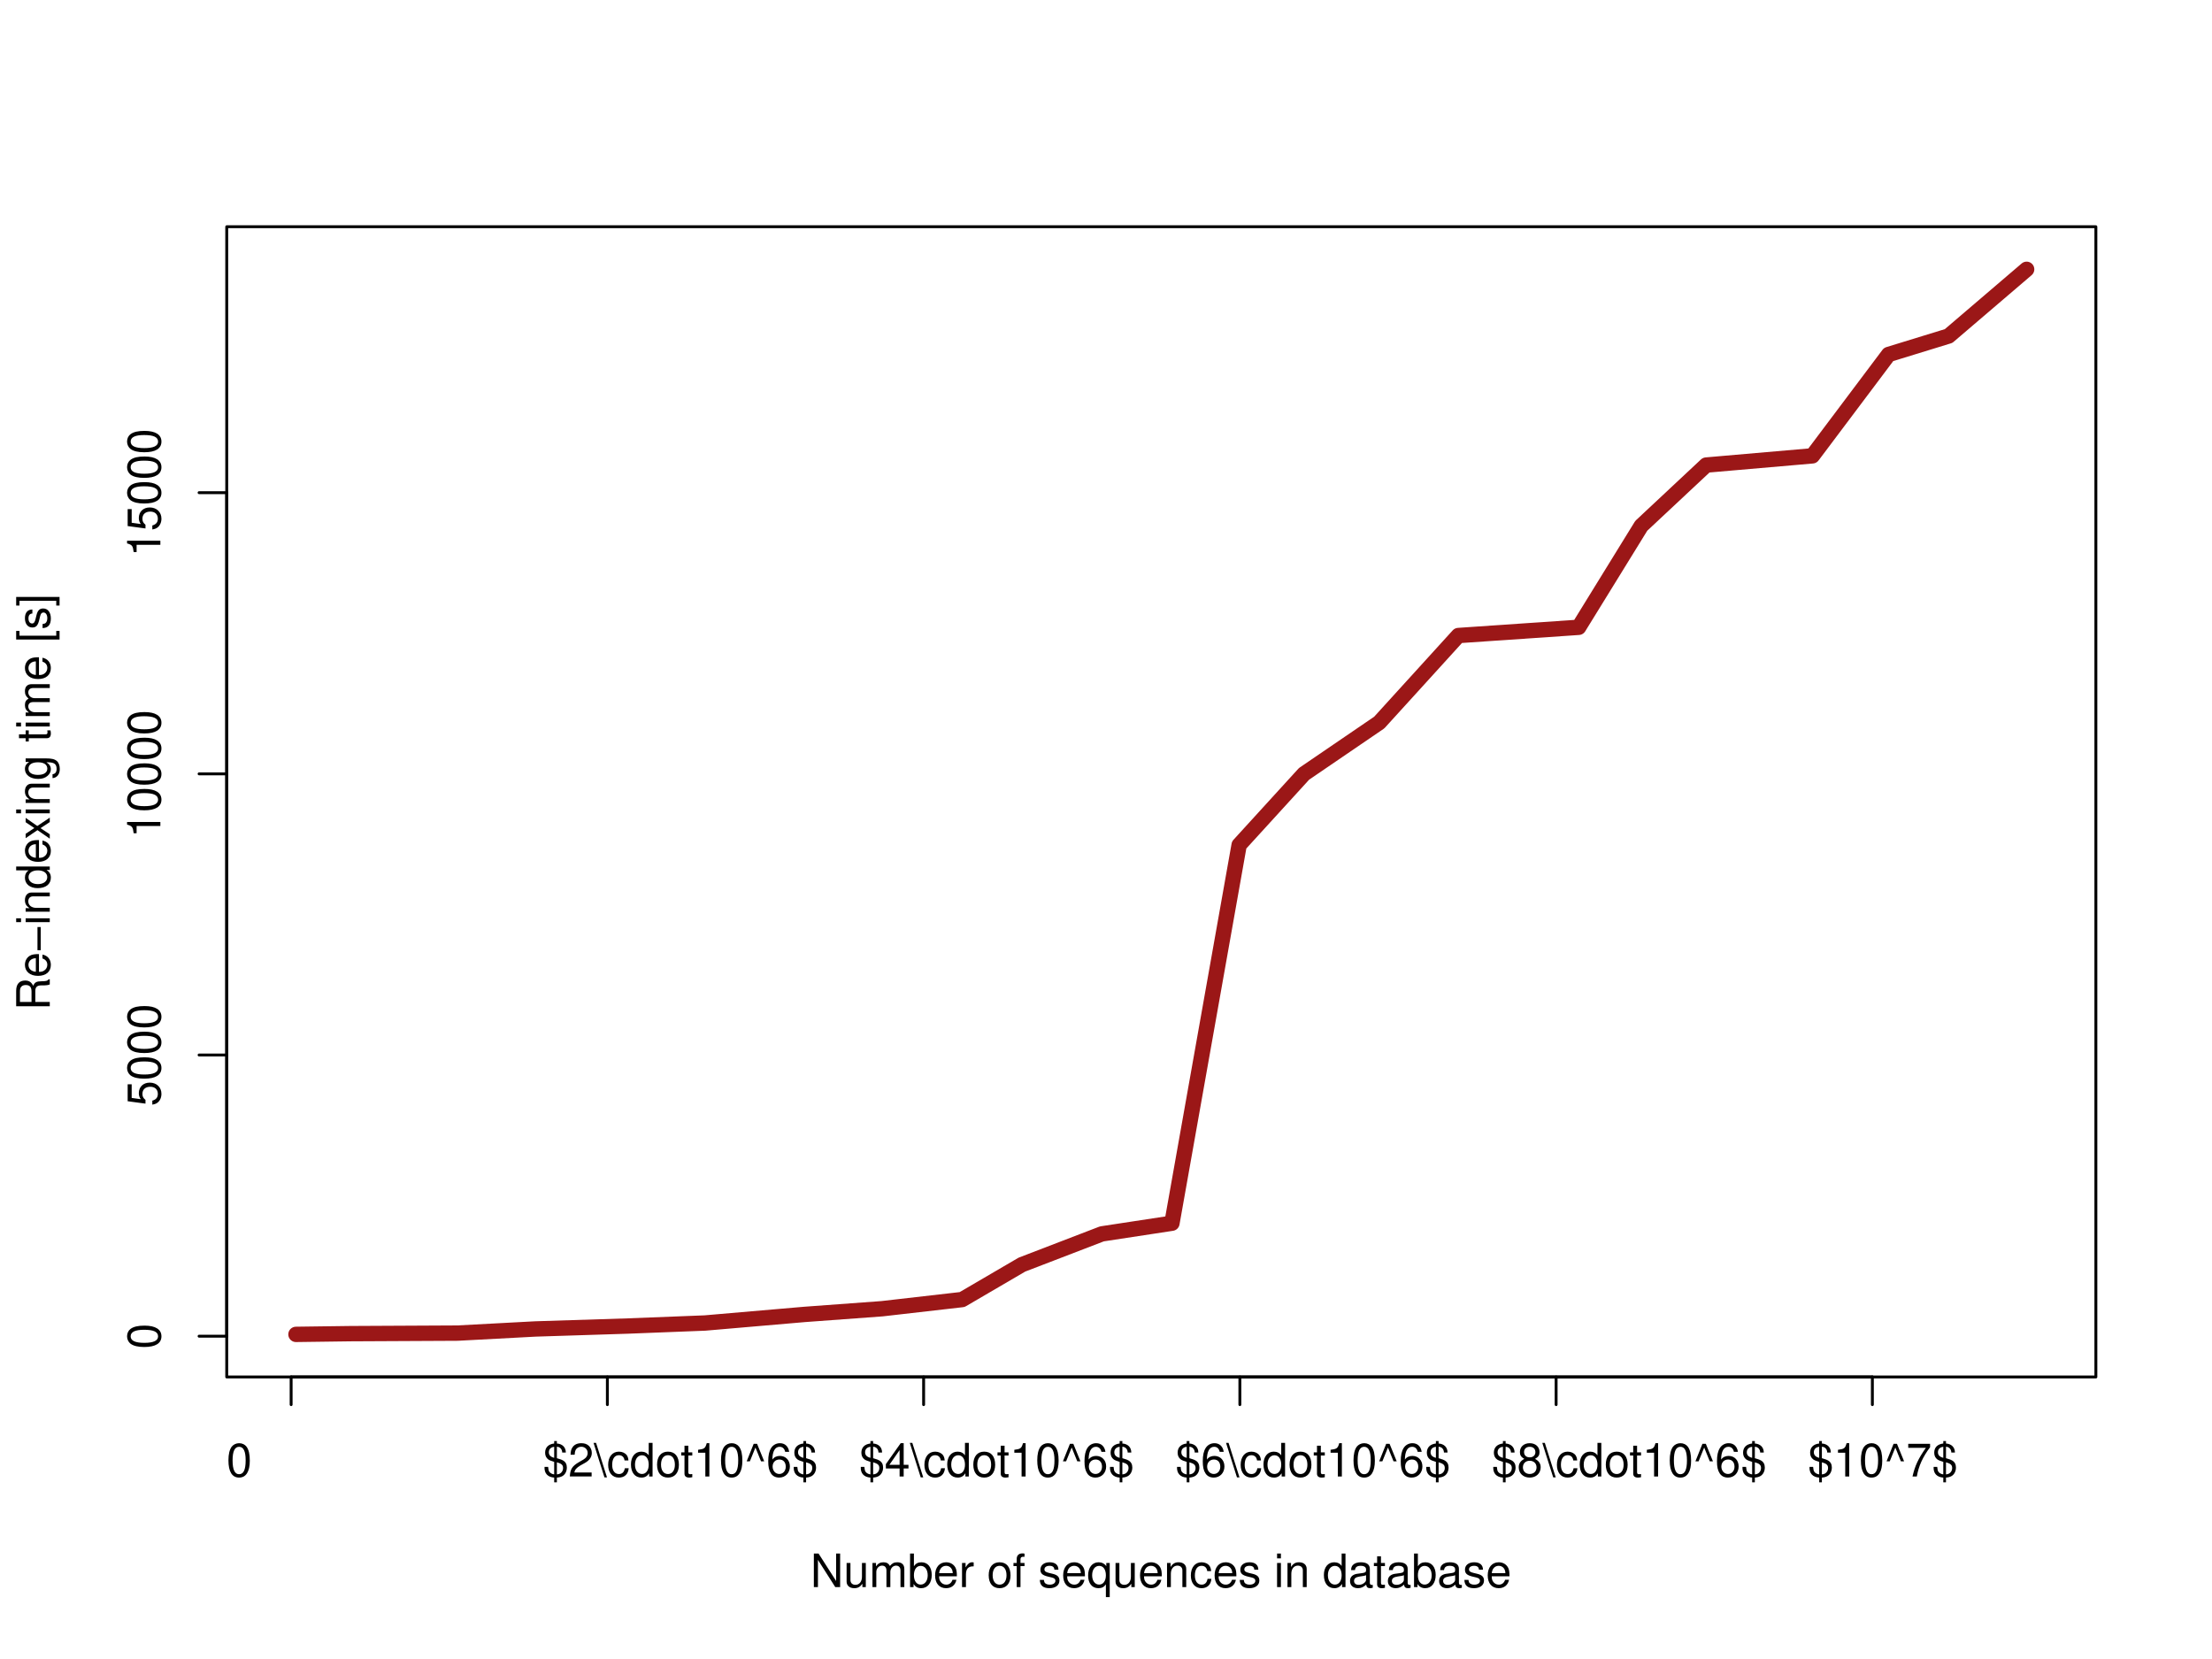
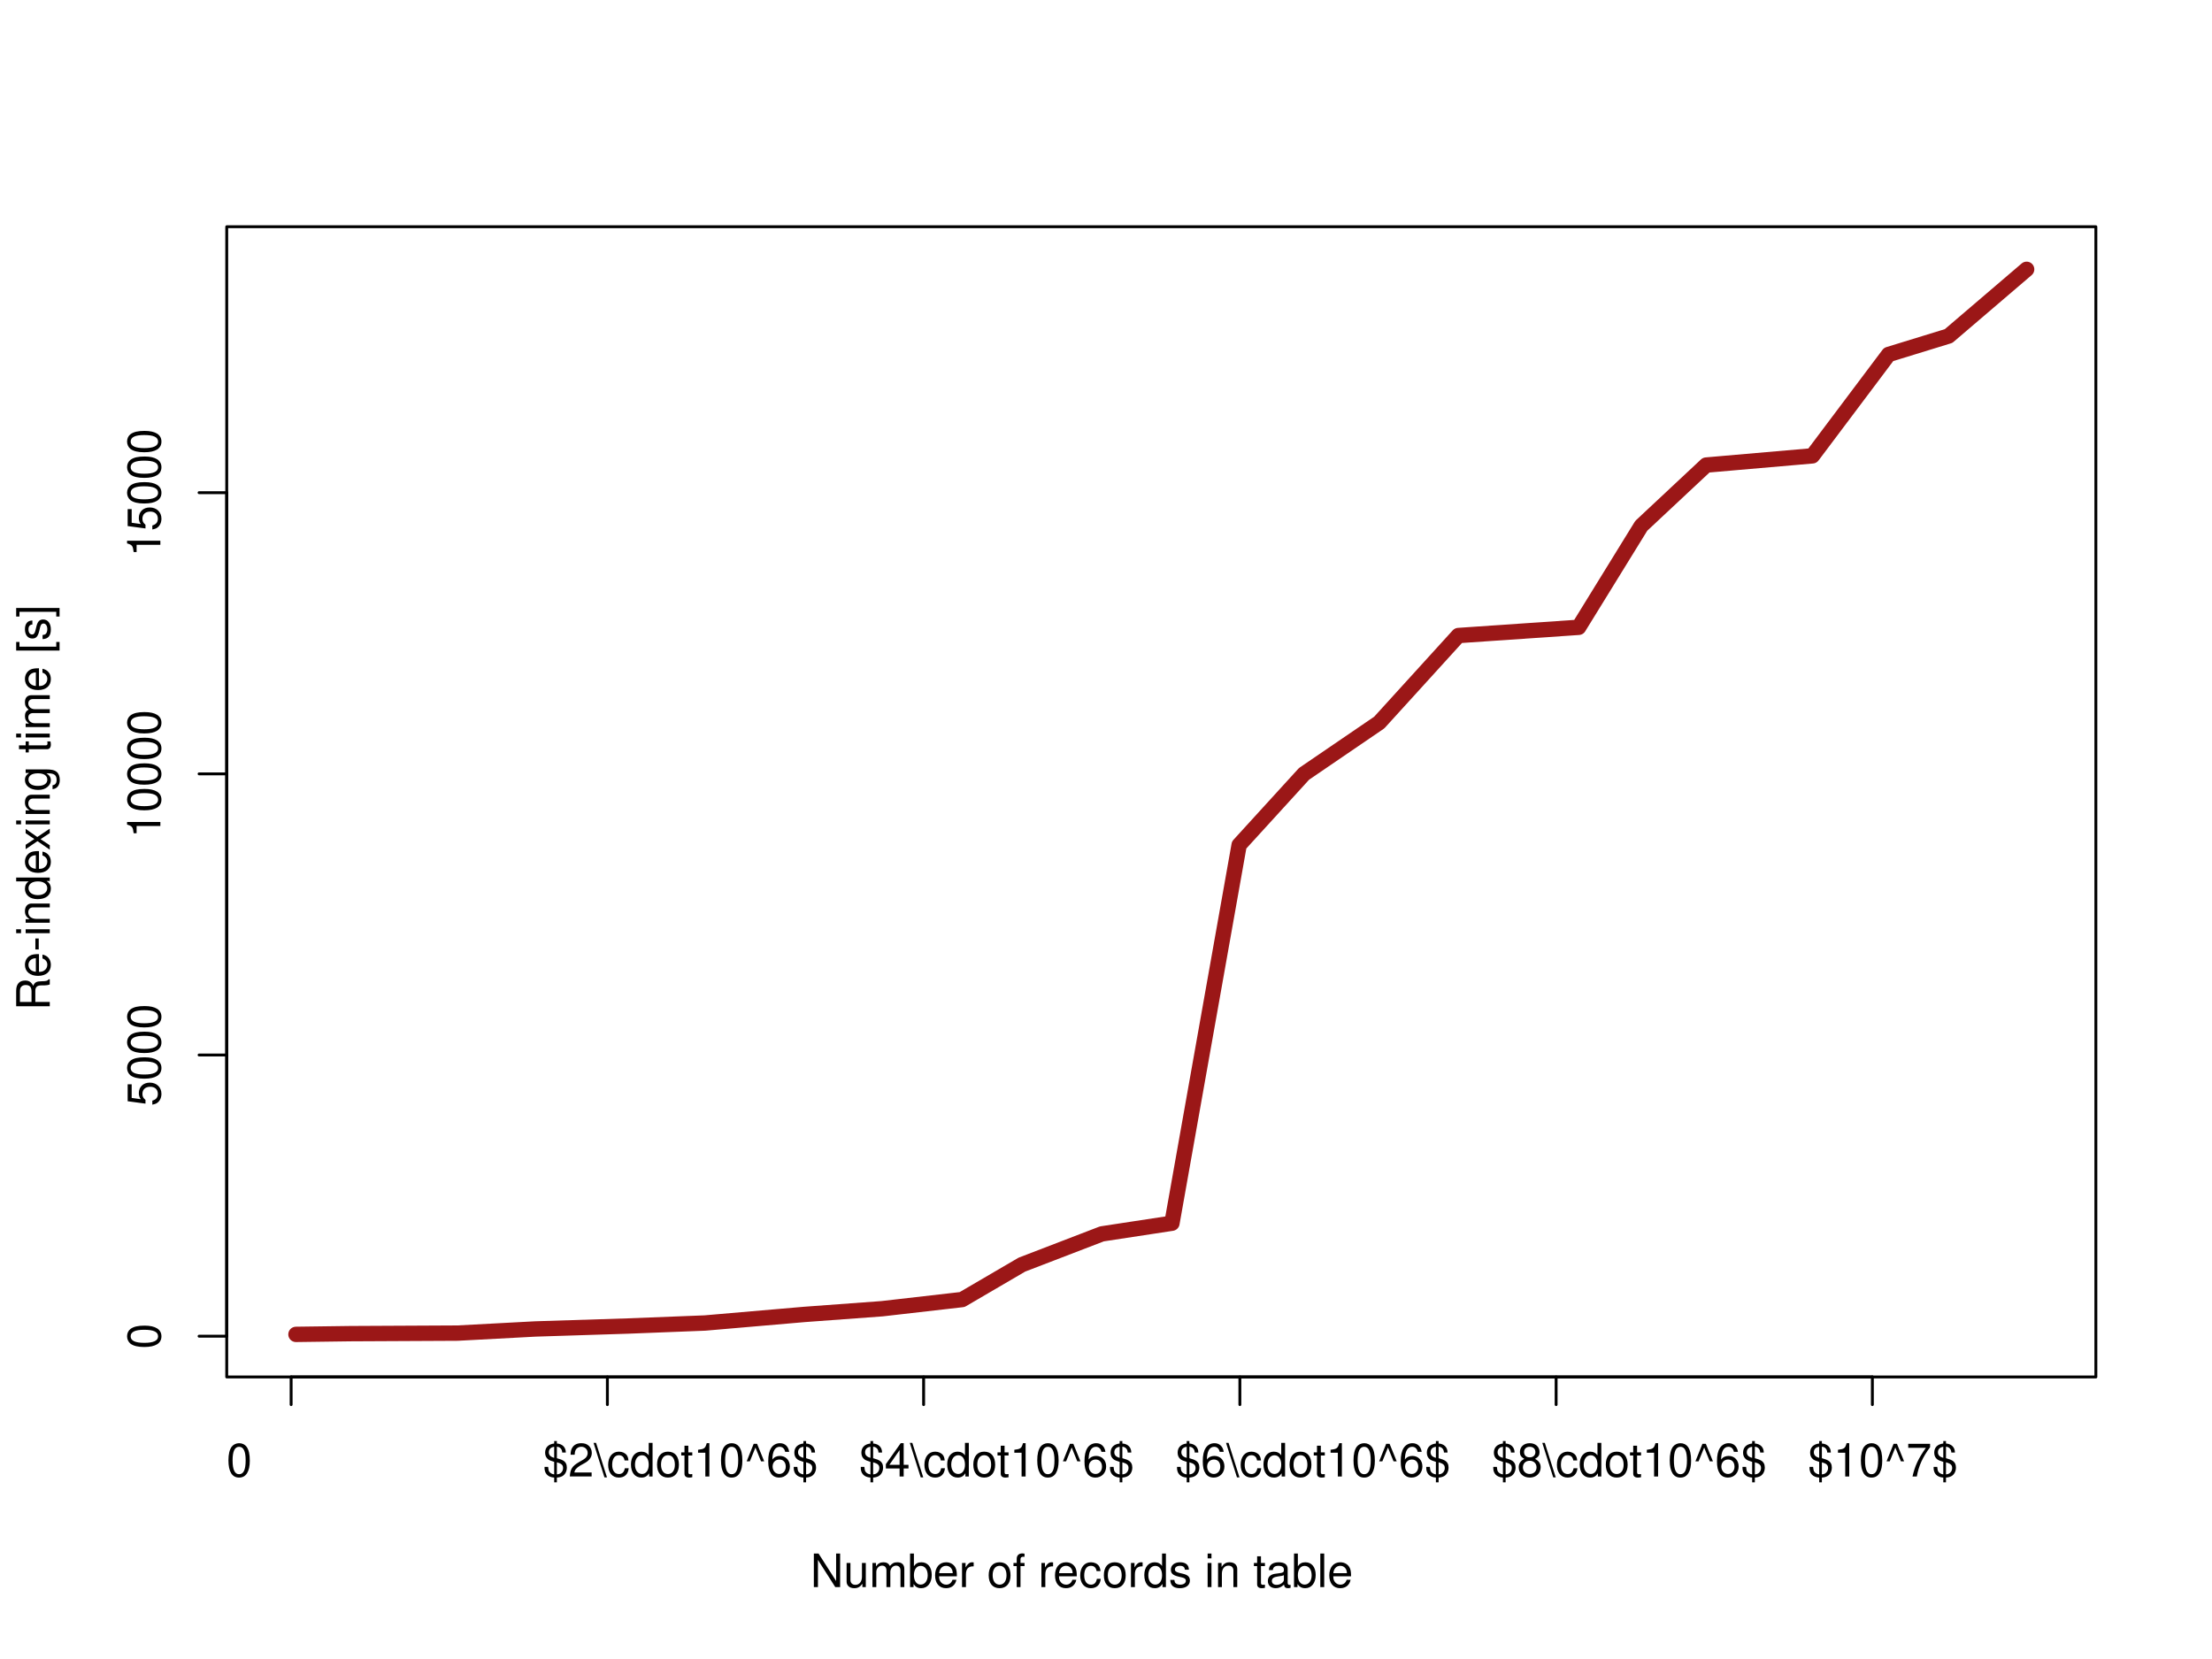
<svg xmlns="http://www.w3.org/2000/svg" id="svg9035" version="1.1" width="720" height="540" xml:space="preserve">
  <defs id="defs9039">
    <clipPath clipPathUnits="userSpaceOnUse" id="clipPath9051">
      <path d="m 59.04,73.44 486.72,0 0,299.52 -486.72,0 0,-299.52 z" id="path9053" />
    </clipPath>
  </defs>
  <g id="g9043" transform="matrix(1.25,0,0,-1.25,0,540)">
    <g id="g9045" />
    <g id="g9047" style="stroke:#9b1717;stroke-opacity:1;stroke-width:4;stroke-miterlimit:4;stroke-dasharray:none">
      <g id="g9049" clip-path="url(#clipPath9051)" style="stroke:#9b1717;stroke-opacity:1;stroke-width:4;stroke-miterlimit:4;stroke-dasharray:none">
        <path d="m 77.07,84.53 14.15,0.19 27.92,0.14 20.24,1.08 23.95,0.76 20.23,0.79 25.97,2.24 20.14,1.48 20.87,2.39 15.57,9.1 20.82,8 18.24,2.78 17.5,98.49 16.9,18.52 19.58,13.36 20.61,22.66 31.32,2.14 16.3,26.43 16.91,15.82 27.66,2.4 19.84,26.4 15.62,4.8 20.32,17.37" style="fill:none;stroke:#9b1717;stroke-opacity:1;stroke-width:4;stroke-linecap:round;stroke-linejoin:round;stroke-miterlimit:4;stroke-dasharray:none" id="path9055" />
      </g>
    </g>
    <path id="path9059" style="fill:none;stroke:#000000;stroke-width:0.75;stroke-linecap:round;stroke-linejoin:round;stroke-miterlimit:10;stroke-opacity:1;stroke-dasharray:none" d="m 75.81,73.44 411.75,0" />
    <path id="path9061" style="fill:none;stroke:#000000;stroke-width:0.75;stroke-linecap:round;stroke-linejoin:round;stroke-miterlimit:10;stroke-opacity:1;stroke-dasharray:none" d="m 75.81,73.44 0,-7.2" />
    <path id="path9063" style="fill:none;stroke:#000000;stroke-width:0.75;stroke-linecap:round;stroke-linejoin:round;stroke-miterlimit:10;stroke-opacity:1;stroke-dasharray:none" d="m 158.16,73.44 0,-7.2" />
    <path id="path9065" style="fill:none;stroke:#000000;stroke-width:0.75;stroke-linecap:round;stroke-linejoin:round;stroke-miterlimit:10;stroke-opacity:1;stroke-dasharray:none" d="m 240.51,73.44 0,-7.2" />
    <path id="path9067" style="fill:none;stroke:#000000;stroke-width:0.75;stroke-linecap:round;stroke-linejoin:round;stroke-miterlimit:10;stroke-opacity:1;stroke-dasharray:none" d="m 322.86,73.44 0,-7.2" />
    <path id="path9069" style="fill:none;stroke:#000000;stroke-width:0.75;stroke-linecap:round;stroke-linejoin:round;stroke-miterlimit:10;stroke-opacity:1;stroke-dasharray:none" d="m 405.21,73.44 0,-7.2" />
    <path id="path9071" style="fill:none;stroke:#000000;stroke-width:0.75;stroke-linecap:round;stroke-linejoin:round;stroke-miterlimit:10;stroke-opacity:1;stroke-dasharray:none" d="m 487.56,73.44 0,-7.2" />
    <text id="text9073" transform="scale(1,-1)" x="58.97" y="-47.52">
      <tspan id="tspan9075" style="font-size:12px;font-variant:normal;font-weight:normal;writing-mode:lr-tb;fill:#000000;fill-opacity:1;fill-rule:nonzero;stroke:none;font-family:Helvetica;-inkscape-font-specification:Helvetica" x="58.97" y="-47.52">0</tspan>
    </text>
    <text id="text9077" transform="scale(1,-1)" x="141.31" y="-47.52">
      <tspan id="tspan9079" style="font-size:12px;font-variant:normal;font-weight:normal;writing-mode:lr-tb;fill:#000000;fill-opacity:1;fill-rule:nonzero;stroke:none;font-family:Helvetica;-inkscape-font-specification:Helvetica" x="141.31" y="-47.52">$2\cdot10^6$</tspan>
    </text>
    <text id="text9081" transform="scale(1,-1)" x="223.66" y="-47.52">
      <tspan id="tspan9083" y="-47.52" x="223.66" style="font-size:12px;font-variant:normal;font-weight:normal;writing-mode:lr-tb;fill:#000000;fill-opacity:1;fill-rule:nonzero;stroke:none;font-family:Helvetica;-inkscape-font-specification:Helvetica">$4\cdot10^6$</tspan>
    </text>
    <text id="text9085" transform="scale(1,-1)" x="306.01" y="-47.52">
      <tspan id="tspan9087" y="-47.52" x="306.01" style="font-size:12px;font-variant:normal;font-weight:normal;writing-mode:lr-tb;fill:#000000;fill-opacity:1;fill-rule:nonzero;stroke:none;font-family:Helvetica;-inkscape-font-specification:Helvetica">$6\cdot10^6$</tspan>
    </text>
    <text id="text9089" transform="scale(1,-1)" x="388.36" y="-47.52">
      <tspan id="tspan9091" y="-47.52" x="388.36" style="font-size:12px;font-variant:normal;font-weight:normal;writing-mode:lr-tb;fill:#000000;fill-opacity:1;fill-rule:nonzero;stroke:none;font-family:Helvetica;-inkscape-font-specification:Helvetica">$8\cdot10^6$</tspan>
    </text>
    <text id="text9093" transform="scale(1,-1)" x="470.71" y="-47.52">
      <tspan id="tspan9095" y="-47.52" x="470.71" style="font-size:12px;font-variant:normal;font-weight:normal;writing-mode:lr-tb;fill:#000000;fill-opacity:1;fill-rule:nonzero;stroke:none;font-family:Helvetica;-inkscape-font-specification:Helvetica">$10^7$</tspan>
    </text>
    <path id="path9097" style="fill:none;stroke:#000000;stroke-width:0.75;stroke-linecap:round;stroke-linejoin:round;stroke-miterlimit:10;stroke-opacity:1;stroke-dasharray:none" d="m 59.04,84.06 0,219.65" />
    <path id="path9099" style="fill:none;stroke:#000000;stroke-width:0.75;stroke-linecap:round;stroke-linejoin:round;stroke-miterlimit:10;stroke-opacity:1;stroke-dasharray:none" d="m 59.04,84.06 -7.2,0" />
    <path id="path9101" style="fill:none;stroke:#000000;stroke-width:0.75;stroke-linecap:round;stroke-linejoin:round;stroke-miterlimit:10;stroke-opacity:1;stroke-dasharray:none" d="m 59.04,157.28 -7.2,0" />
    <path id="path9103" style="fill:none;stroke:#000000;stroke-width:0.75;stroke-linecap:round;stroke-linejoin:round;stroke-miterlimit:10;stroke-opacity:1;stroke-dasharray:none" d="m 59.04,230.49 -7.2,0" />
    <path id="path9105" style="fill:none;stroke:#000000;stroke-width:0.75;stroke-linecap:round;stroke-linejoin:round;stroke-miterlimit:10;stroke-opacity:1;stroke-dasharray:none" d="m 59.04,303.71 -7.2,0" />
    <text id="text9107" transform="matrix(0,1,1,0,0,0)" x="80.73" y="41.76">
      <tspan id="tspan9109" y="41.76" x="80.73" style="font-size:12px;font-variant:normal;font-weight:normal;writing-mode:lr-tb;fill:#000000;fill-opacity:1;fill-rule:nonzero;stroke:none;font-family:Helvetica;-inkscape-font-specification:Helvetica">0</tspan>
    </text>
    <text id="text9111" transform="matrix(0,1,1,0,0,0)" x="143.93" y="41.76">
      <tspan id="tspan9113" y="41.76" x="143.93 150.602 157.274 163.946" style="font-size:12px;font-variant:normal;font-weight:normal;writing-mode:lr-tb;fill:#000000;fill-opacity:1;fill-rule:nonzero;stroke:none;font-family:Helvetica;-inkscape-font-specification:Helvetica">5000</tspan>
    </text>
    <text id="text9115" transform="matrix(0,1,1,0,0,0)" x="213.81" y="41.76">
      <tspan id="tspan9117" y="41.76" x="213.81 220.482 227.154 233.826 240.498" style="font-size:12px;font-variant:normal;font-weight:normal;writing-mode:lr-tb;fill:#000000;fill-opacity:1;fill-rule:nonzero;stroke:none;font-family:Helvetica;-inkscape-font-specification:Helvetica">10000</tspan>
    </text>
    <text id="text9119" transform="matrix(0,1,1,0,0,0)" x="287.03" y="41.76">
      <tspan id="tspan9121" y="41.76" x="287.03 293.702 300.374 307.046 313.718" style="font-size:12px;font-variant:normal;font-weight:normal;writing-mode:lr-tb;fill:#000000;fill-opacity:1;fill-rule:nonzero;stroke:none;font-family:Helvetica;-inkscape-font-specification:Helvetica">15000</tspan>
    </text>
    <path id="path9123" style="fill:none;stroke:#000000;stroke-width:0.75;stroke-linecap:round;stroke-linejoin:round;stroke-miterlimit:10;stroke-opacity:1;stroke-dasharray:none" d="m 59.04,73.44 486.72,0 0,299.52 -486.72,0 0,-299.52" />
-     <g id="g9125">
-       <text transform="matrix(1,0,0,-1,211.02,18.72)" id="text9127">
-         <tspan style="fill:#000000;fill-opacity:1;fill-rule:nonzero;stroke:none;font-family:Helvetica;font-variant:normal;font-weight:normal;font-size:12;writing-mode:lr;-inkscape-font-specification:Helvetica" x="0 8.664 15.336 25.332 32.004 38.676 42.672 46.008 52.68 56.016 59.352 65.352 72.024 78.696 85.368 92.04 98.712 104.712 111.384 117.384 120.72 123.384 130.056 133.392 140.064 146.736 150.072 156.744 163.416 170.088 176.088" y="0" id="tspan9129">Number of sequences in database</tspan>
-       </text>
-       <text transform="matrix(0,1,1,0,12.96,168.86)" id="text9131">
-         <tspan style="fill:#000000;fill-opacity:1;fill-rule:nonzero;stroke:none;font-family:Helvetica;font-variant:normal;font-weight:normal;font-size:12;writing-mode:lr;-inkscape-font-specification:Helvetica" x="0 8.664 15.336 22.344 25.008 31.68 38.352 44.664 50.664 53.328 60 66.672 70.008 73.344 76.008 86.004 92.676 96.012 99.348 105.348" y="0" id="tspan9133">Re−indexing time [s]</tspan>
-       </text>
-     </g>
+     <text id="text9127" transform="scale(1,-1)" x="211.02" y="-18.72">
+       <tspan id="tspan9129" style="font-size:12px;font-variant:normal;font-weight:normal;writing-mode:lr-tb;fill:#000000;fill-opacity:1;fill-rule:nonzero;stroke:none;font-family:Helvetica;-inkscape-font-specification:Helvetica" x="211.02" y="-18.72">Number of records in table</tspan>
+     </text>
+     <text id="text9131" transform="matrix(0,1,1,0,0,0)" x="168.86" y="12.96">
+       <tspan id="tspan9133" style="font-size:12px;font-variant:normal;font-weight:normal;writing-mode:lr-tb;fill:#000000;fill-opacity:1;fill-rule:nonzero;stroke:none;font-family:Helvetica;-inkscape-font-specification:Helvetica" x="168.86" y="12.96">Re-indexing time [s]</tspan>
+     </text>
  </g>
</svg>
